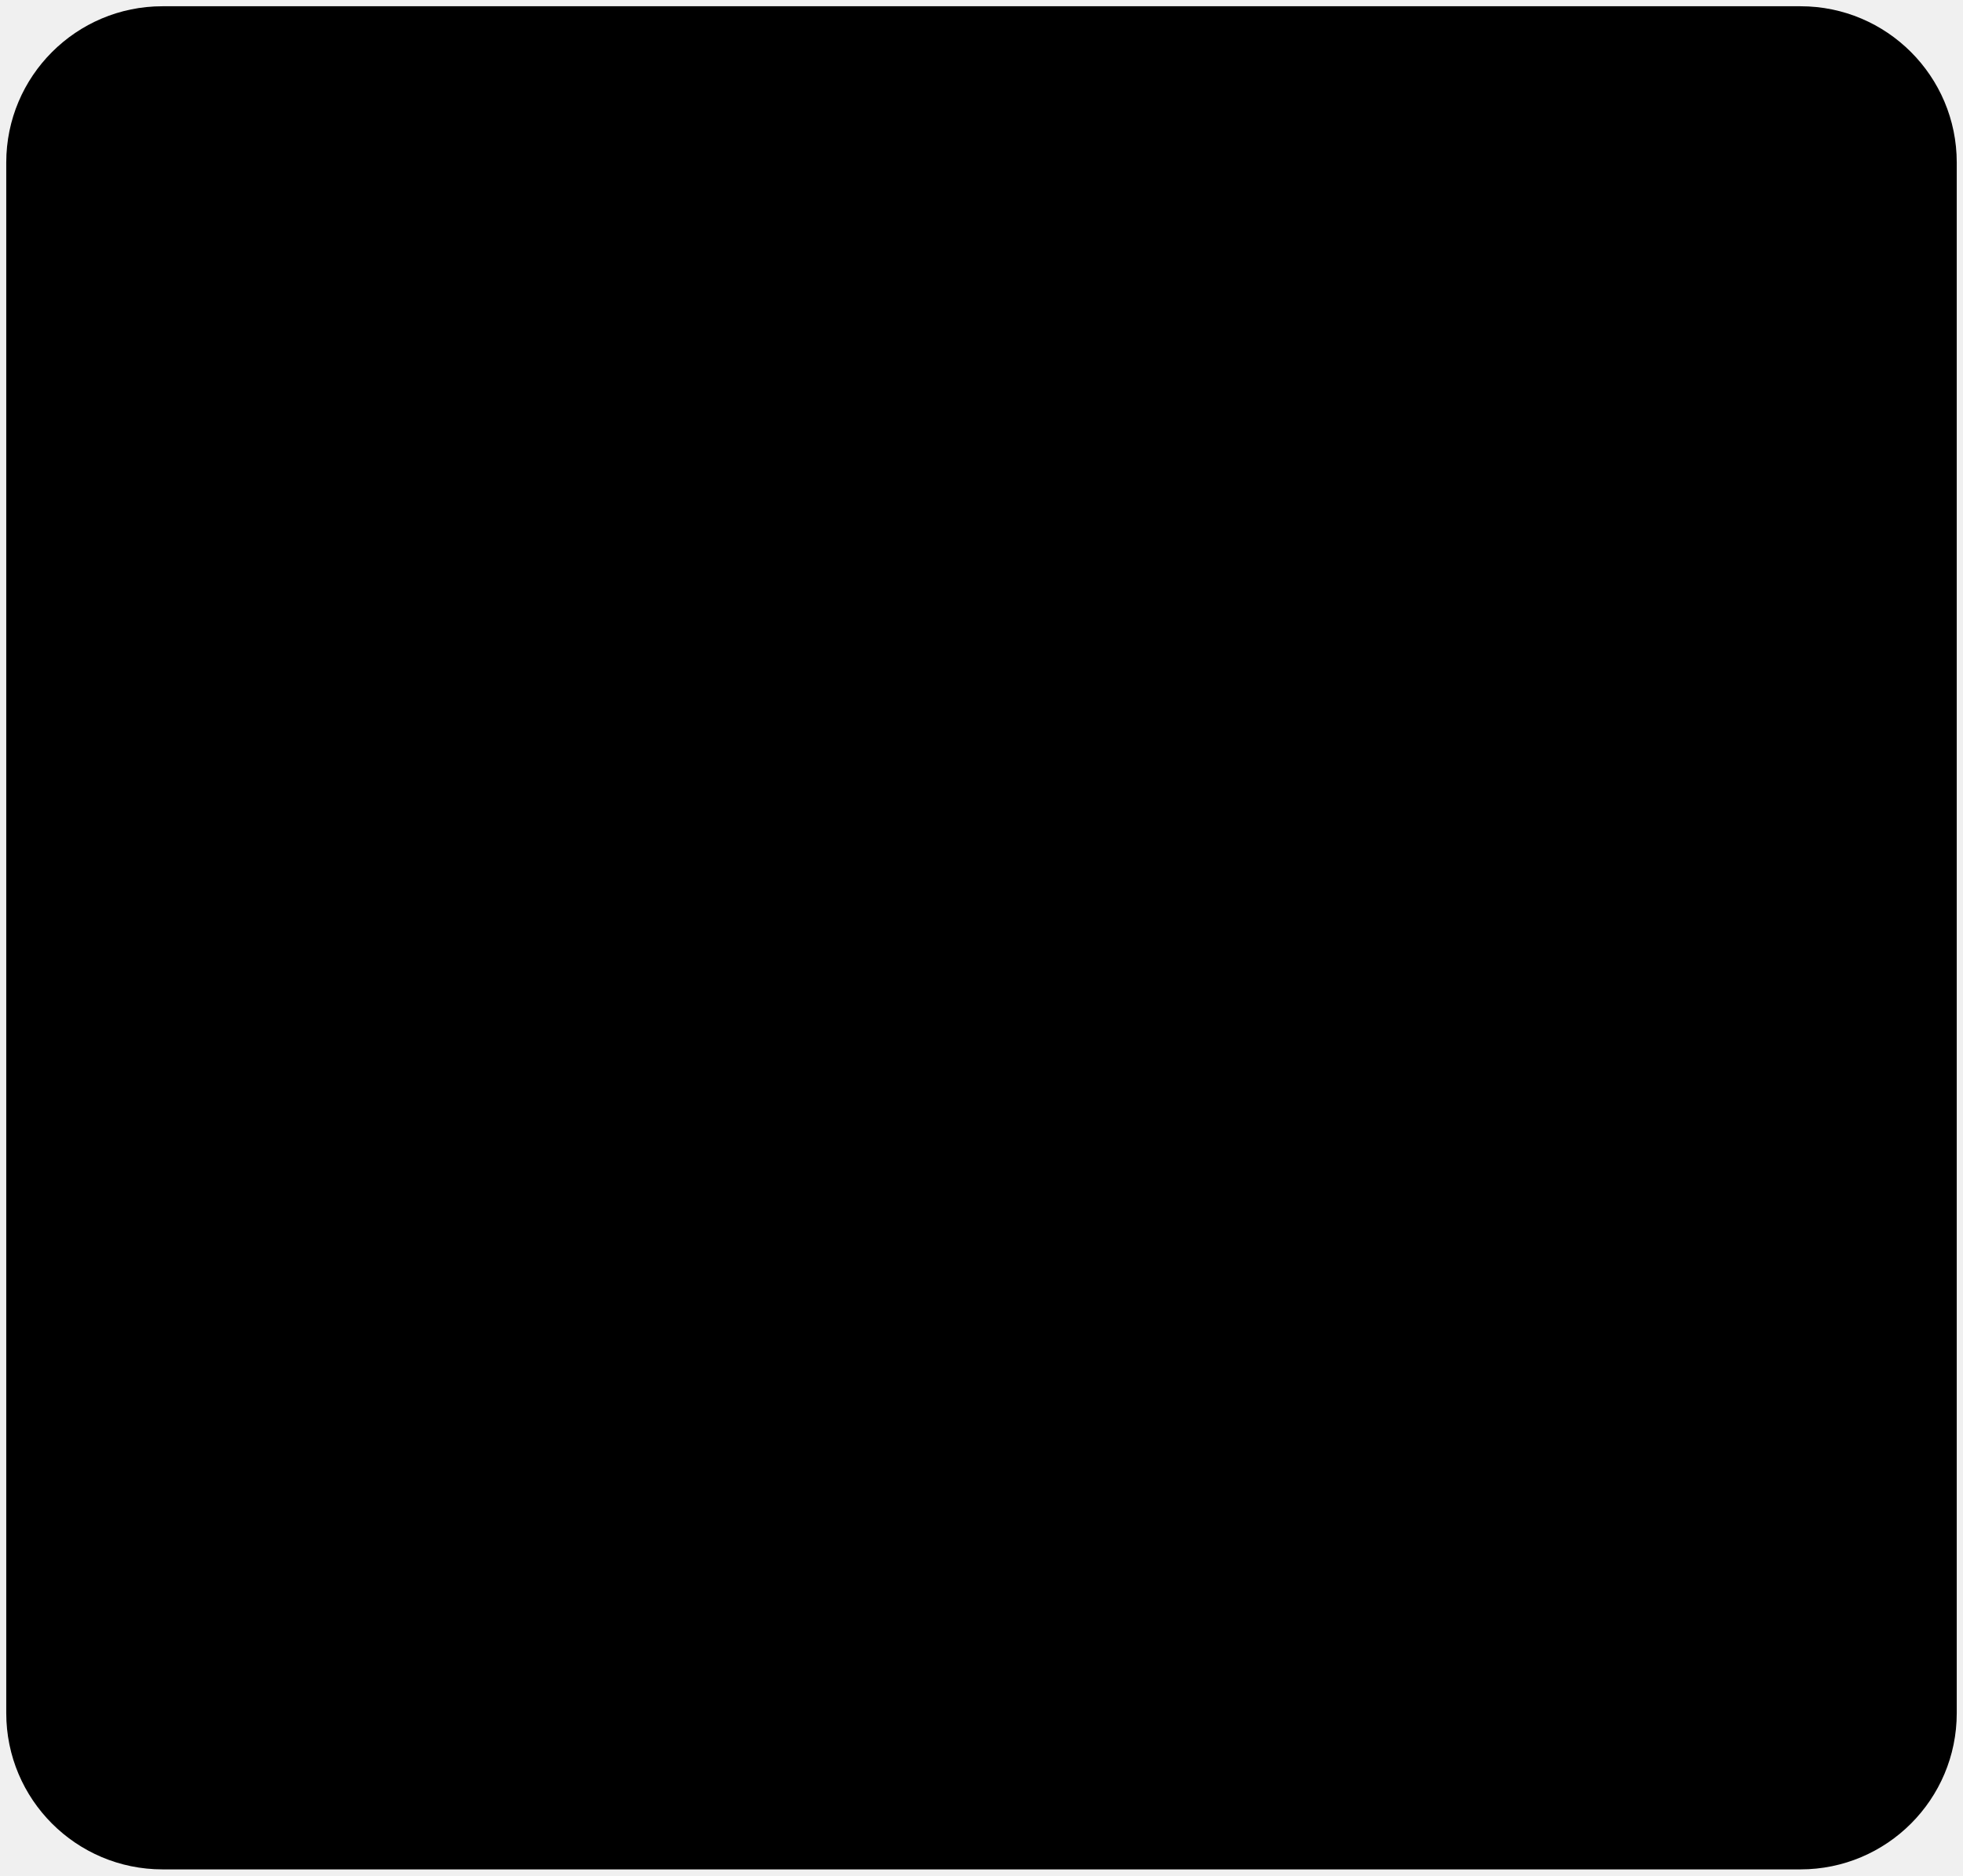
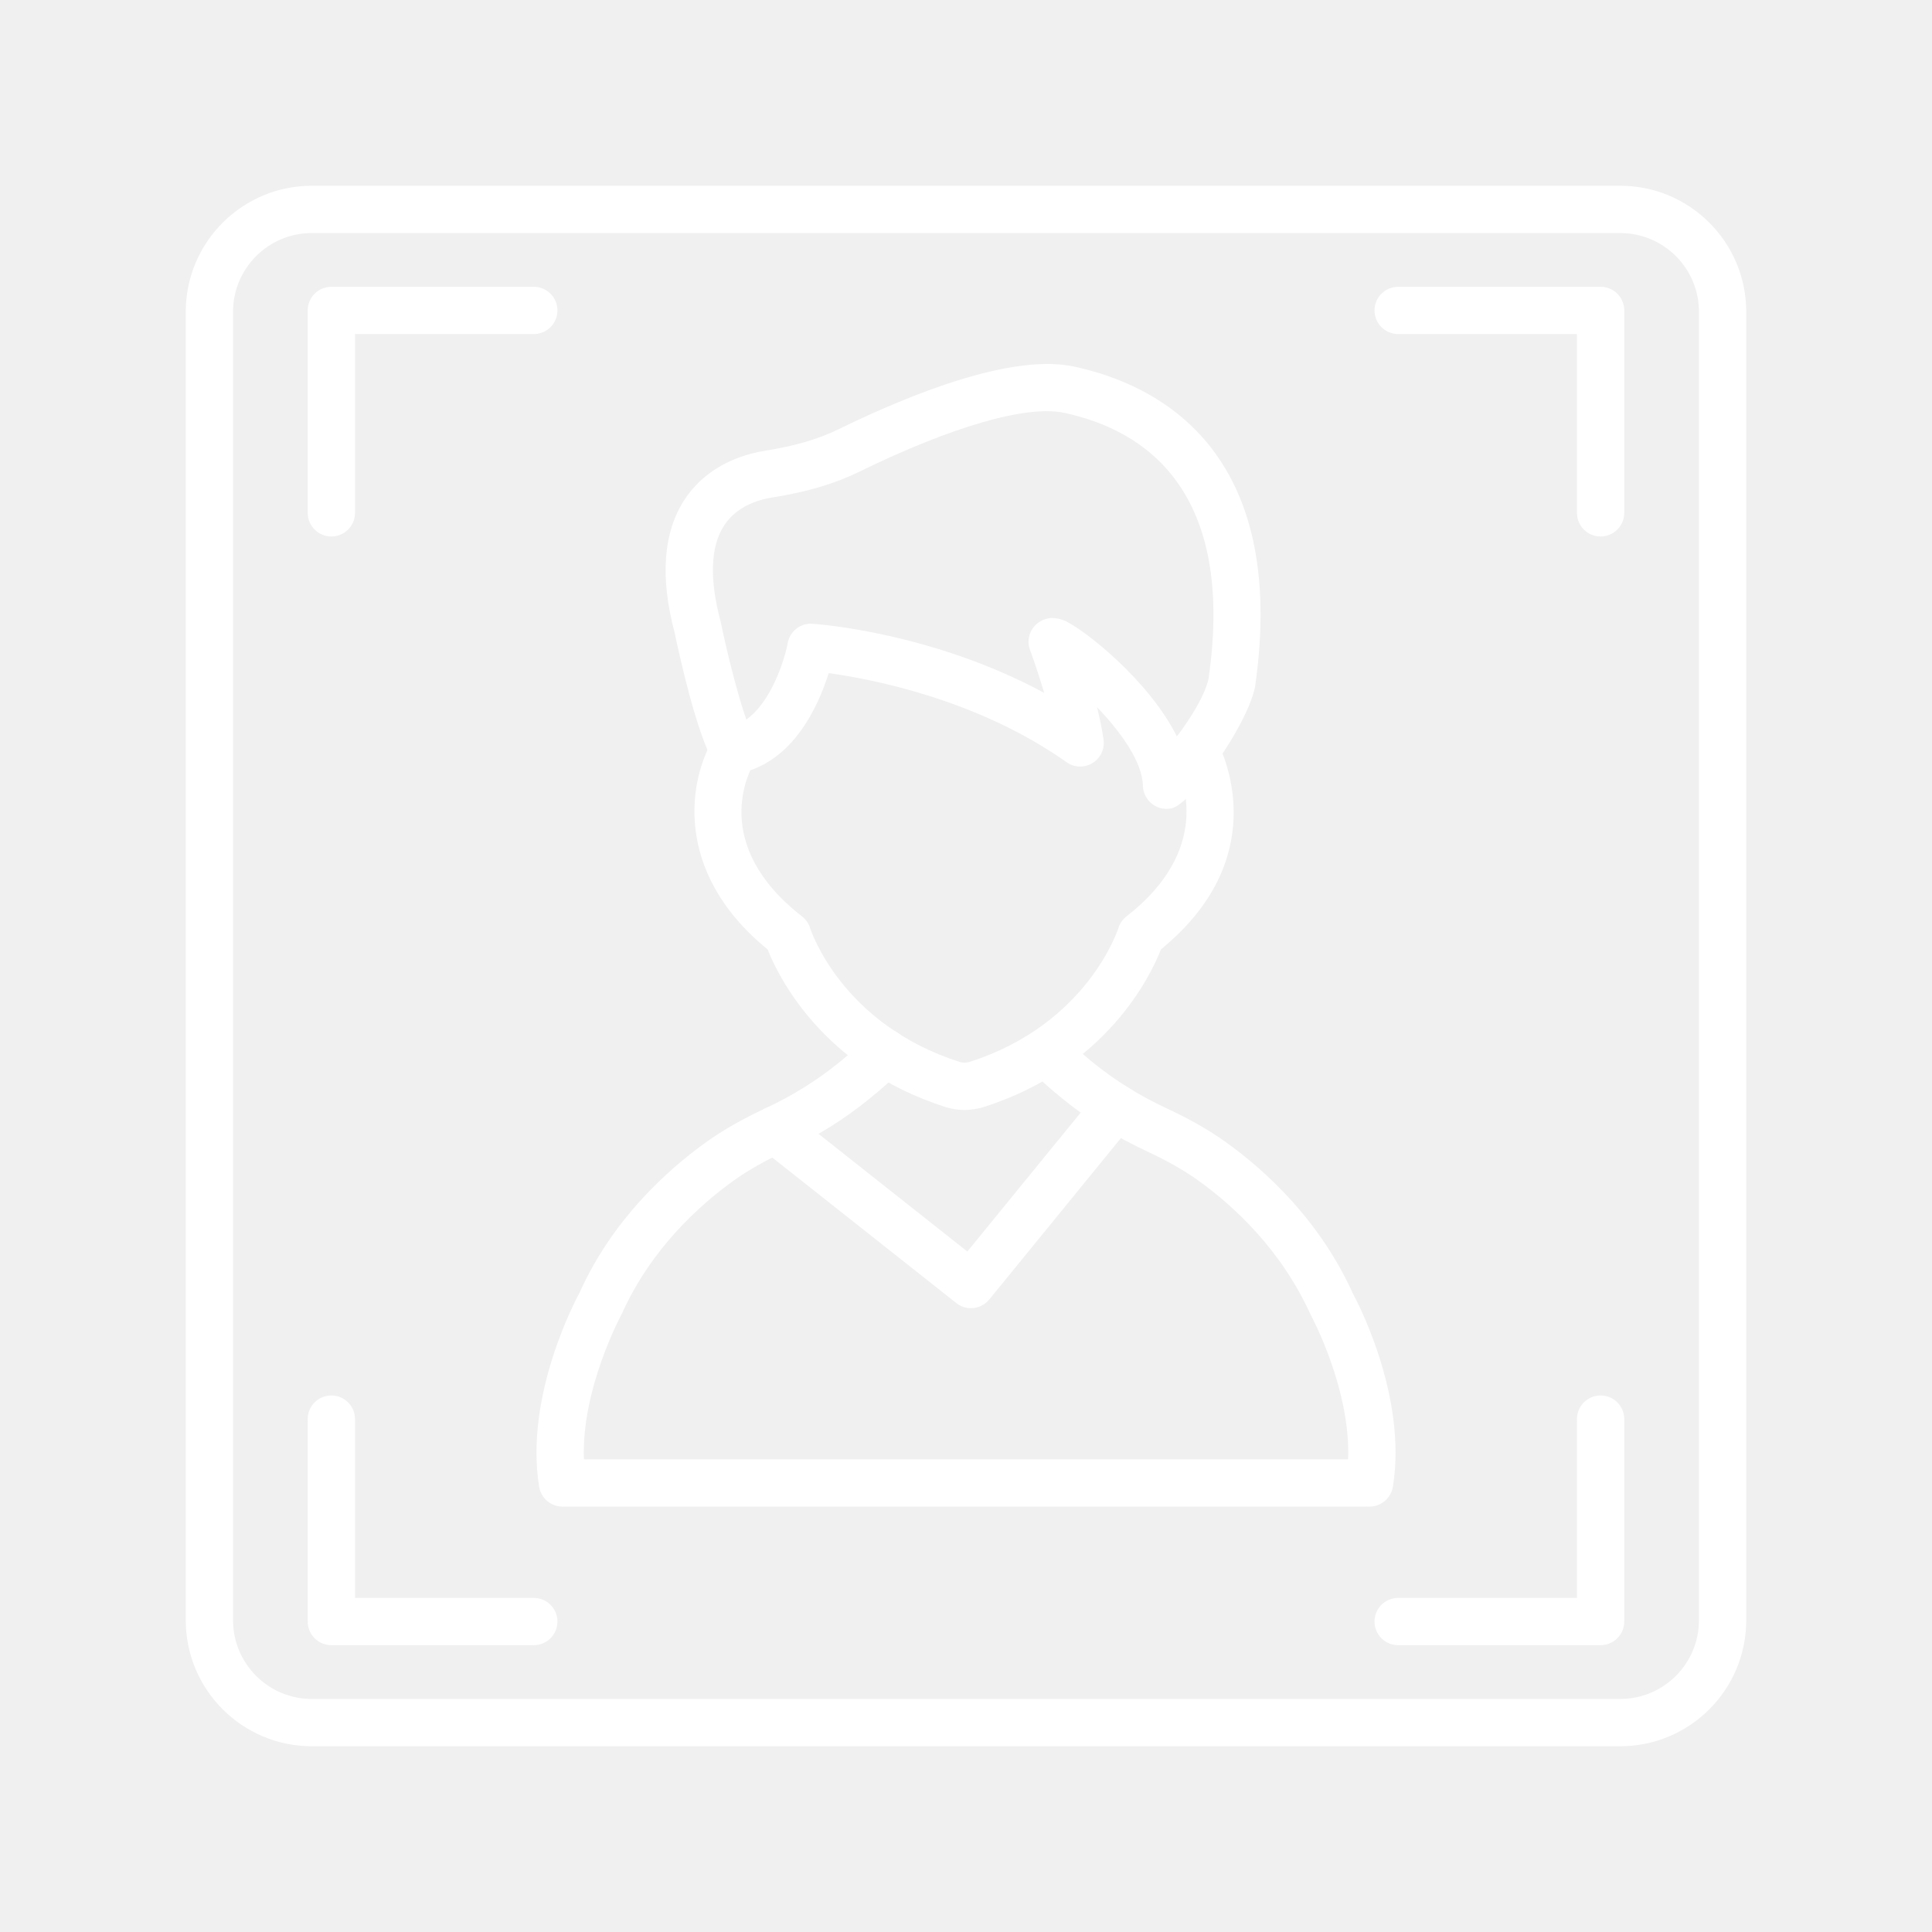
- <svg xmlns="http://www.w3.org/2000/svg" id="Layer_253" data-name="Layer 253" viewBox="0 0 157 150">
-   <defs>
-     <style>.personalizer-icon .cls-1{fill:#fff;}.personalizer-icon .cls-1,.personalizer-icon .cls-2,.personalizer-icon .cls-3{stroke:#eb5054;stroke-linecap:round;stroke-linejoin:round;}.personalizer-icon .cls-2{fill:#f99ba7;}.personalizer-icon .cls-3{fill:none;}</style>
-   </defs>
-   <rect class="cls-1" x="0.5" y="0.5" width="156" height="149" rx="12.5" ry="12.5" />
-   <path class="cls-2" d="M1579,4957.33h-2.64a9.44,9.44,0,0,1-9.13-7l-1.26-4.79a19.22,19.22,0,0,0,9.39-15.38l.12-2h0a3.76,3.76,0,0,0,4.47-2.85l2.7-12.21a3.75,3.75,0,0,0-2.85-4.47l-1.29-.29a3.89,3.89,0,0,0-1.83.07l.56-9.19a20.65,20.65,0,0,0,0-2.49c4-2.25,7.23-5.7,7.32-9.48.17-7.09-10.6-12.45-18.5-13.5-6.91-.92-16,.87-19.23,5h-.8a19.3,19.3,0,0,0-19.26,20.47l.56,9.19a3.89,3.89,0,0,0-1.83-.07l-1.29.29a3.75,3.75,0,0,0-2.85,4.47l2.7,12.21a3.76,3.76,0,0,0,4.47,2.85h0l.12,2a19.24,19.24,0,0,0,9.38,15.38l-1.25,4.79a9.44,9.44,0,0,1-9.13,7H1525a28,28,0,0,0-28,28h110A28,28,0,0,0,1579,4957.33Z" transform="translate(-1474.5 -4850.75)" />
-   <polyline class="cls-3" points="31.83 34.92 31.83 22.76 43.5 22.76" />
-   <polyline class="cls-3" points="123.83 34.92 123.83 22.76 112.17 22.76" />
-   <polyline class="cls-3" points="31.83 89.58 31.83 101.74 43.5 101.74" />
-   <polyline class="cls-3" points="123.83 89.58 123.83 101.74 112.17 101.74" />
+ <svg xmlns="http://www.w3.org/2000/svg" width="52" height="52" viewBox="0 0 52 52" fill="none">
+   <path d="M43.611 47H8.389C6.521 47 5 45.48 5 43.611V8.389C5 6.52 6.521 5 8.389 5H43.611C45.48 5 47 6.52 47 8.389V43.611C47 45.48 45.48 47 43.611 47ZM8.389 6.273C7.222 6.273 6.273 7.222 6.273 8.389V43.611C6.273 44.778 7.222 45.727 8.389 45.727H43.611C44.778 45.727 45.727 44.778 45.727 43.611V8.389C45.727 7.222 44.778 6.273 43.611 6.273H8.389Z" fill="white" />
+   <path d="M25.959 29.875C25.787 29.875 25.616 29.849 25.45 29.797C22.141 28.74 20.945 26.274 20.66 25.554C18.051 23.422 18.567 20.906 19.218 19.857C19.403 19.559 19.796 19.467 20.094 19.653C20.393 19.838 20.484 20.23 20.299 20.529C20.17 20.744 19.088 22.722 21.587 24.665C21.689 24.745 21.765 24.854 21.803 24.977C21.837 25.081 22.675 27.574 25.832 28.583C25.914 28.609 26.01 28.608 26.097 28.581C29.273 27.566 30.093 25.006 30.101 24.981C30.139 24.856 30.215 24.746 30.318 24.666C32.597 22.892 31.885 21.029 31.613 20.501C31.452 20.189 31.575 19.805 31.887 19.644C32.199 19.483 32.583 19.605 32.744 19.918C33.014 20.442 34.193 23.145 31.247 25.553C30.964 26.276 29.78 28.74 26.477 29.796C26.306 29.848 26.132 29.875 25.959 29.875L25.959 29.875Z" fill="white" />
+   <path d="M36.861 40.55H15.139C14.827 40.55 14.56 40.323 14.511 40.015C14.109 37.533 15.538 34.904 15.599 34.793C16.473 32.844 17.933 31.511 19.001 30.745C19.45 30.422 19.972 30.124 20.597 29.833C21.32 29.496 21.989 29.08 22.585 28.596C23.023 28.24 23.174 28.085 23.22 28.033C23.349 27.768 23.649 27.622 23.947 27.698C24.288 27.784 24.494 28.13 24.408 28.471C24.346 28.714 24.177 28.943 23.387 29.584C22.71 30.134 21.952 30.606 21.134 30.986C20.582 31.244 20.127 31.503 19.743 31.778C18.803 32.454 17.518 33.624 16.737 35.361C16.705 35.424 15.646 37.381 15.716 39.277H36.285C36.355 37.382 35.298 35.428 35.286 35.407C34.482 33.624 33.198 32.454 32.258 31.778C31.873 31.502 31.418 31.243 30.866 30.986C30.049 30.607 29.291 30.135 28.613 29.584C27.823 28.942 27.655 28.714 27.593 28.471C27.507 28.131 27.713 27.784 28.053 27.698C28.351 27.622 28.651 27.768 28.781 28.034C28.827 28.085 28.977 28.24 29.415 28.596C30.012 29.081 30.681 29.497 31.402 29.832C32.028 30.123 32.55 30.422 33 30.745C34.067 31.512 35.528 32.844 36.424 34.839C36.462 34.904 37.892 37.533 37.49 40.015C37.439 40.323 37.173 40.55 36.861 40.55L36.861 40.55ZM28.826 28.157C28.826 28.157 28.826 28.157 28.827 28.158C28.826 28.157 28.826 28.157 28.826 28.157ZM23.174 28.157C23.174 28.157 23.174 28.157 23.173 28.158C23.174 28.157 23.174 28.157 23.174 28.157Z" fill="white" />
+   <path d="M31.399 21.771C31.259 21.771 31.121 21.725 31.009 21.637C30.858 21.52 30.767 21.341 30.762 21.15C30.747 20.497 30.153 19.687 29.528 19.034C29.599 19.325 29.66 19.621 29.702 19.901C29.739 20.153 29.623 20.404 29.406 20.537C29.191 20.671 28.914 20.662 28.705 20.514C26.312 18.82 23.457 18.276 22.304 18.117C22.035 18.98 21.355 20.526 19.88 20.817C19.619 20.869 19.355 20.753 19.215 20.527C18.743 19.764 18.251 17.475 18.157 17.025C17.763 15.546 17.849 14.332 18.422 13.451C18.878 12.75 19.65 12.281 20.595 12.131C21.396 12.003 22.02 11.821 22.562 11.557C24.539 10.591 27.247 9.512 28.901 9.865C31.12 10.337 34.706 12.085 33.778 18.5C33.533 19.606 32.048 21.639 31.54 21.755C31.494 21.766 31.446 21.771 31.399 21.771L31.399 21.771ZM28.33 16.634C28.435 16.634 28.556 16.658 28.692 16.723C29.216 16.973 30.925 18.316 31.677 19.823C32.043 19.332 32.425 18.729 32.528 18.27C33.259 13.2 30.816 11.573 28.636 11.11C27.633 10.898 25.623 11.477 23.12 12.7C22.463 13.021 21.724 13.24 20.796 13.388C20.381 13.454 19.818 13.638 19.489 14.145C19.121 14.711 19.09 15.581 19.396 16.731C19.564 17.54 19.846 18.681 20.087 19.367C20.767 18.885 21.121 17.746 21.201 17.309C21.259 16.991 21.547 16.764 21.869 16.789C22.017 16.798 25.093 17.022 28.105 18.649C27.916 18.01 27.728 17.506 27.724 17.497C27.626 17.235 27.71 16.94 27.931 16.77C28.01 16.709 28.145 16.634 28.33 16.634L28.33 16.634Z" fill="white" />
+   <path d="M26.133 35.21C25.995 35.21 25.855 35.165 25.739 35.072L20.471 30.907C20.195 30.689 20.149 30.289 20.367 30.013C20.584 29.738 20.985 29.69 21.261 29.909L26.036 33.685L29.529 29.404C29.75 29.132 30.151 29.091 30.424 29.314C30.697 29.536 30.737 29.936 30.515 30.209L26.626 34.976C26.5 35.13 26.318 35.21 26.133 35.21L26.133 35.21Z" fill="white" />
+   <path d="M8.919 14.44C8.567 14.44 8.282 14.155 8.282 13.804V8.355C8.282 8.004 8.567 7.719 8.919 7.719H14.367C14.719 7.719 15.004 8.004 15.004 8.355C15.004 8.707 14.719 8.991 14.367 8.991H9.555V13.804C9.555 14.155 9.27 14.44 8.919 14.44Z" fill="white" />
+   <path d="M14.367 44.28H8.919C8.567 44.28 8.282 43.995 8.282 43.644V38.195C8.282 37.843 8.567 37.559 8.919 37.559C9.27 37.559 9.555 37.843 9.555 38.195V43.008H14.367C14.719 43.008 15.004 43.292 15.004 43.644C15.004 43.995 14.719 44.28 14.367 44.28Z" fill="white" />
+   <path d="M43.08 14.44C42.729 14.44 42.444 14.155 42.444 13.804V8.991H37.632C37.28 8.991 36.995 8.707 36.995 8.355C36.995 8.004 37.28 7.719 37.632 7.719H43.08C43.432 7.719 43.717 8.004 43.717 8.355V13.804C43.717 14.155 43.432 14.44 43.08 14.44Z" fill="white" />
+   <path d="M43.08 44.28H37.632C37.28 44.28 36.995 43.995 36.995 43.644C36.995 43.292 37.28 43.008 37.632 43.008H42.444V38.195C42.444 37.843 42.729 37.559 43.08 37.559C43.432 37.559 43.717 37.843 43.717 38.195V43.644C43.717 43.995 43.432 44.28 43.08 44.28Z" fill="white" />
</svg>
